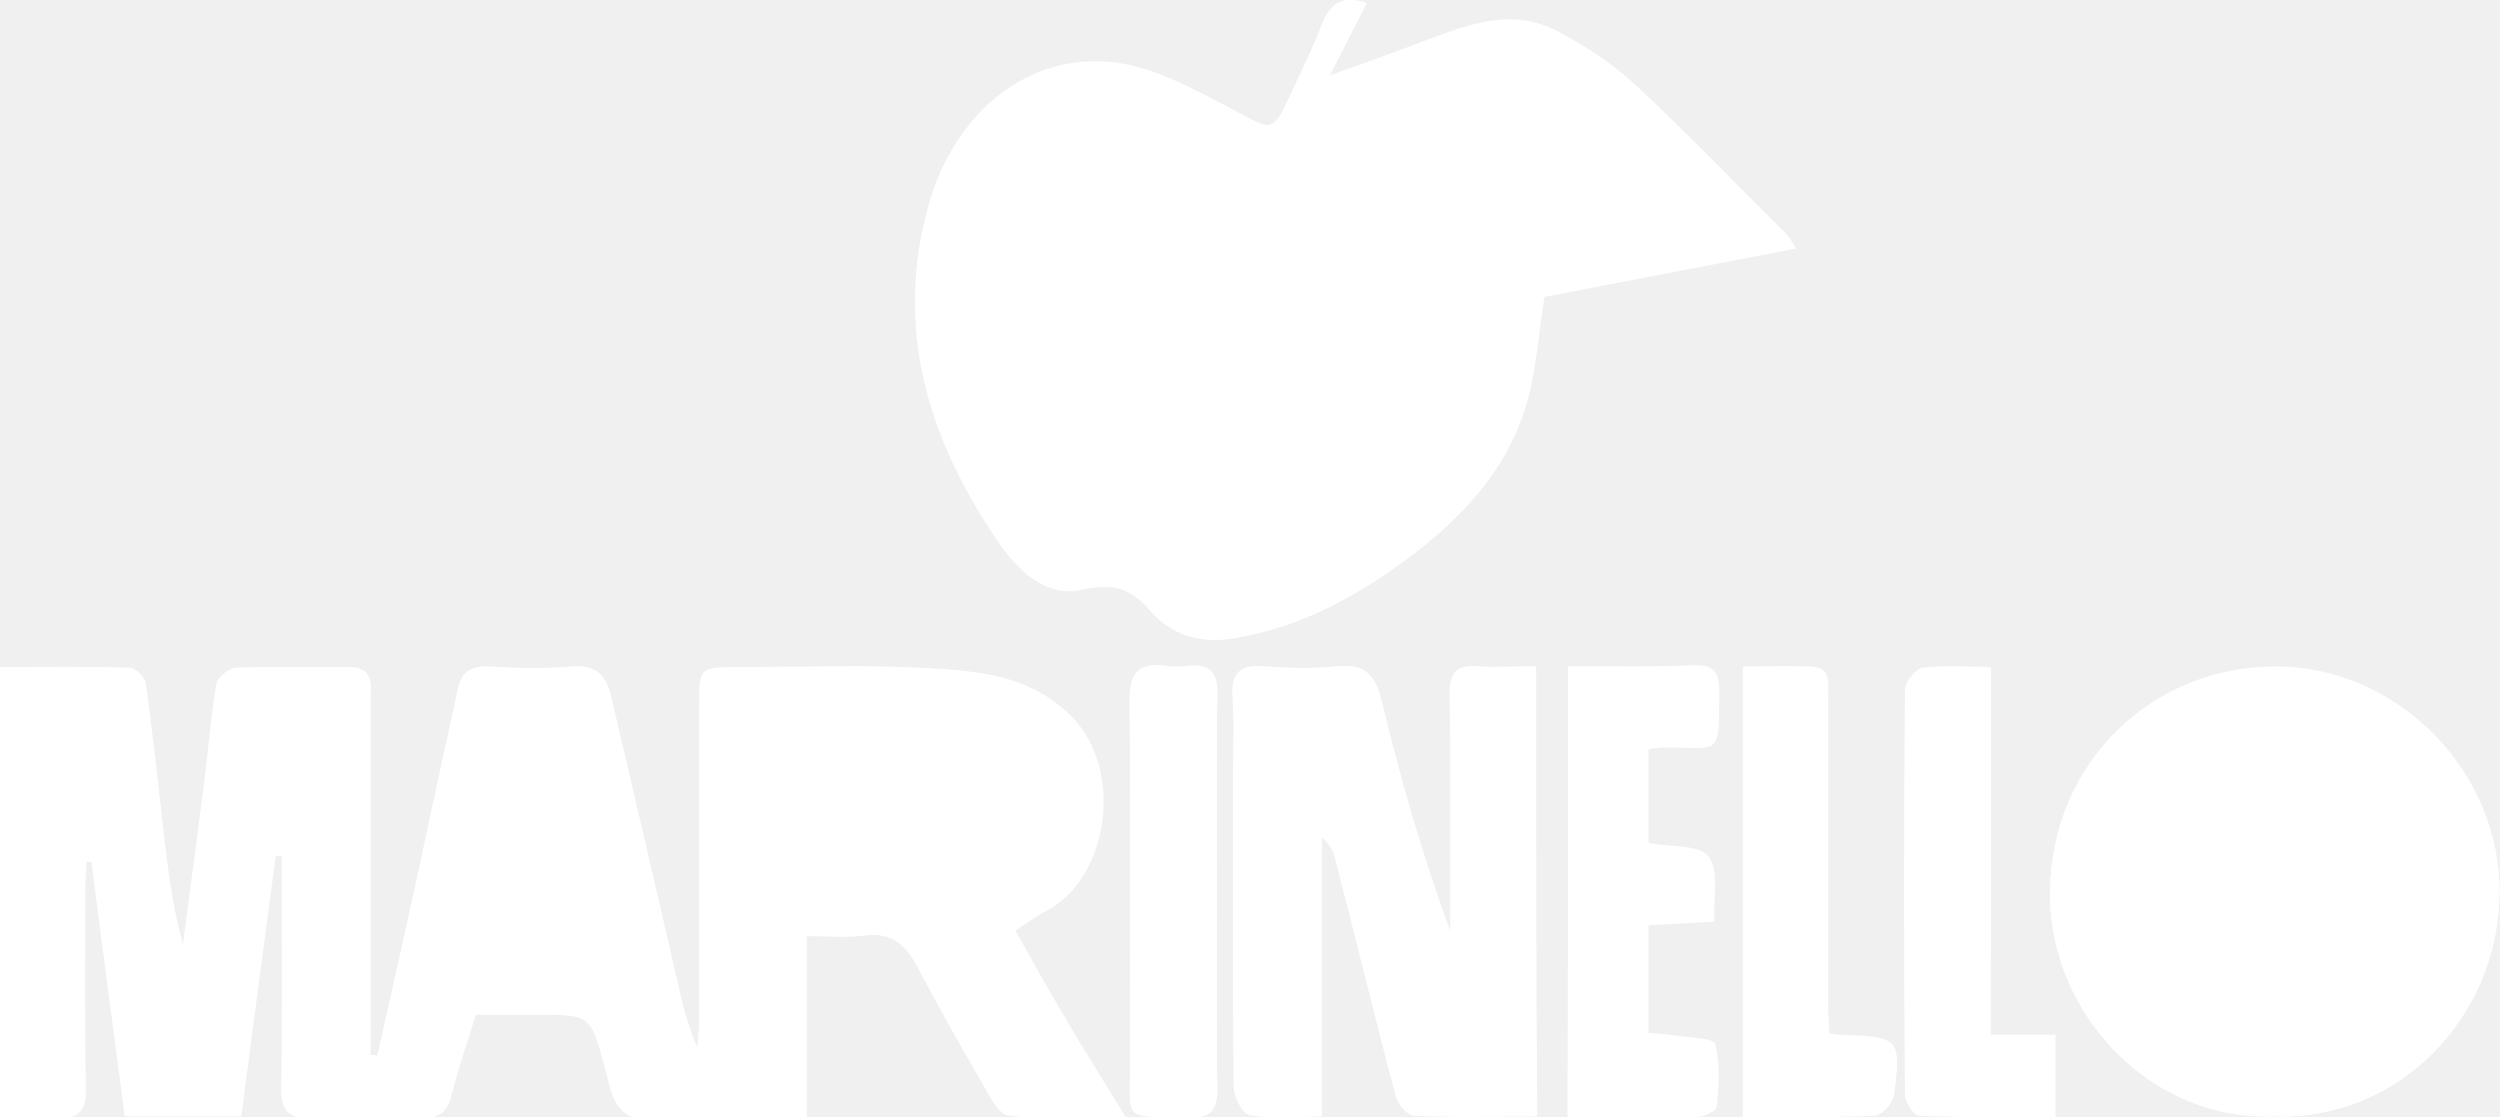
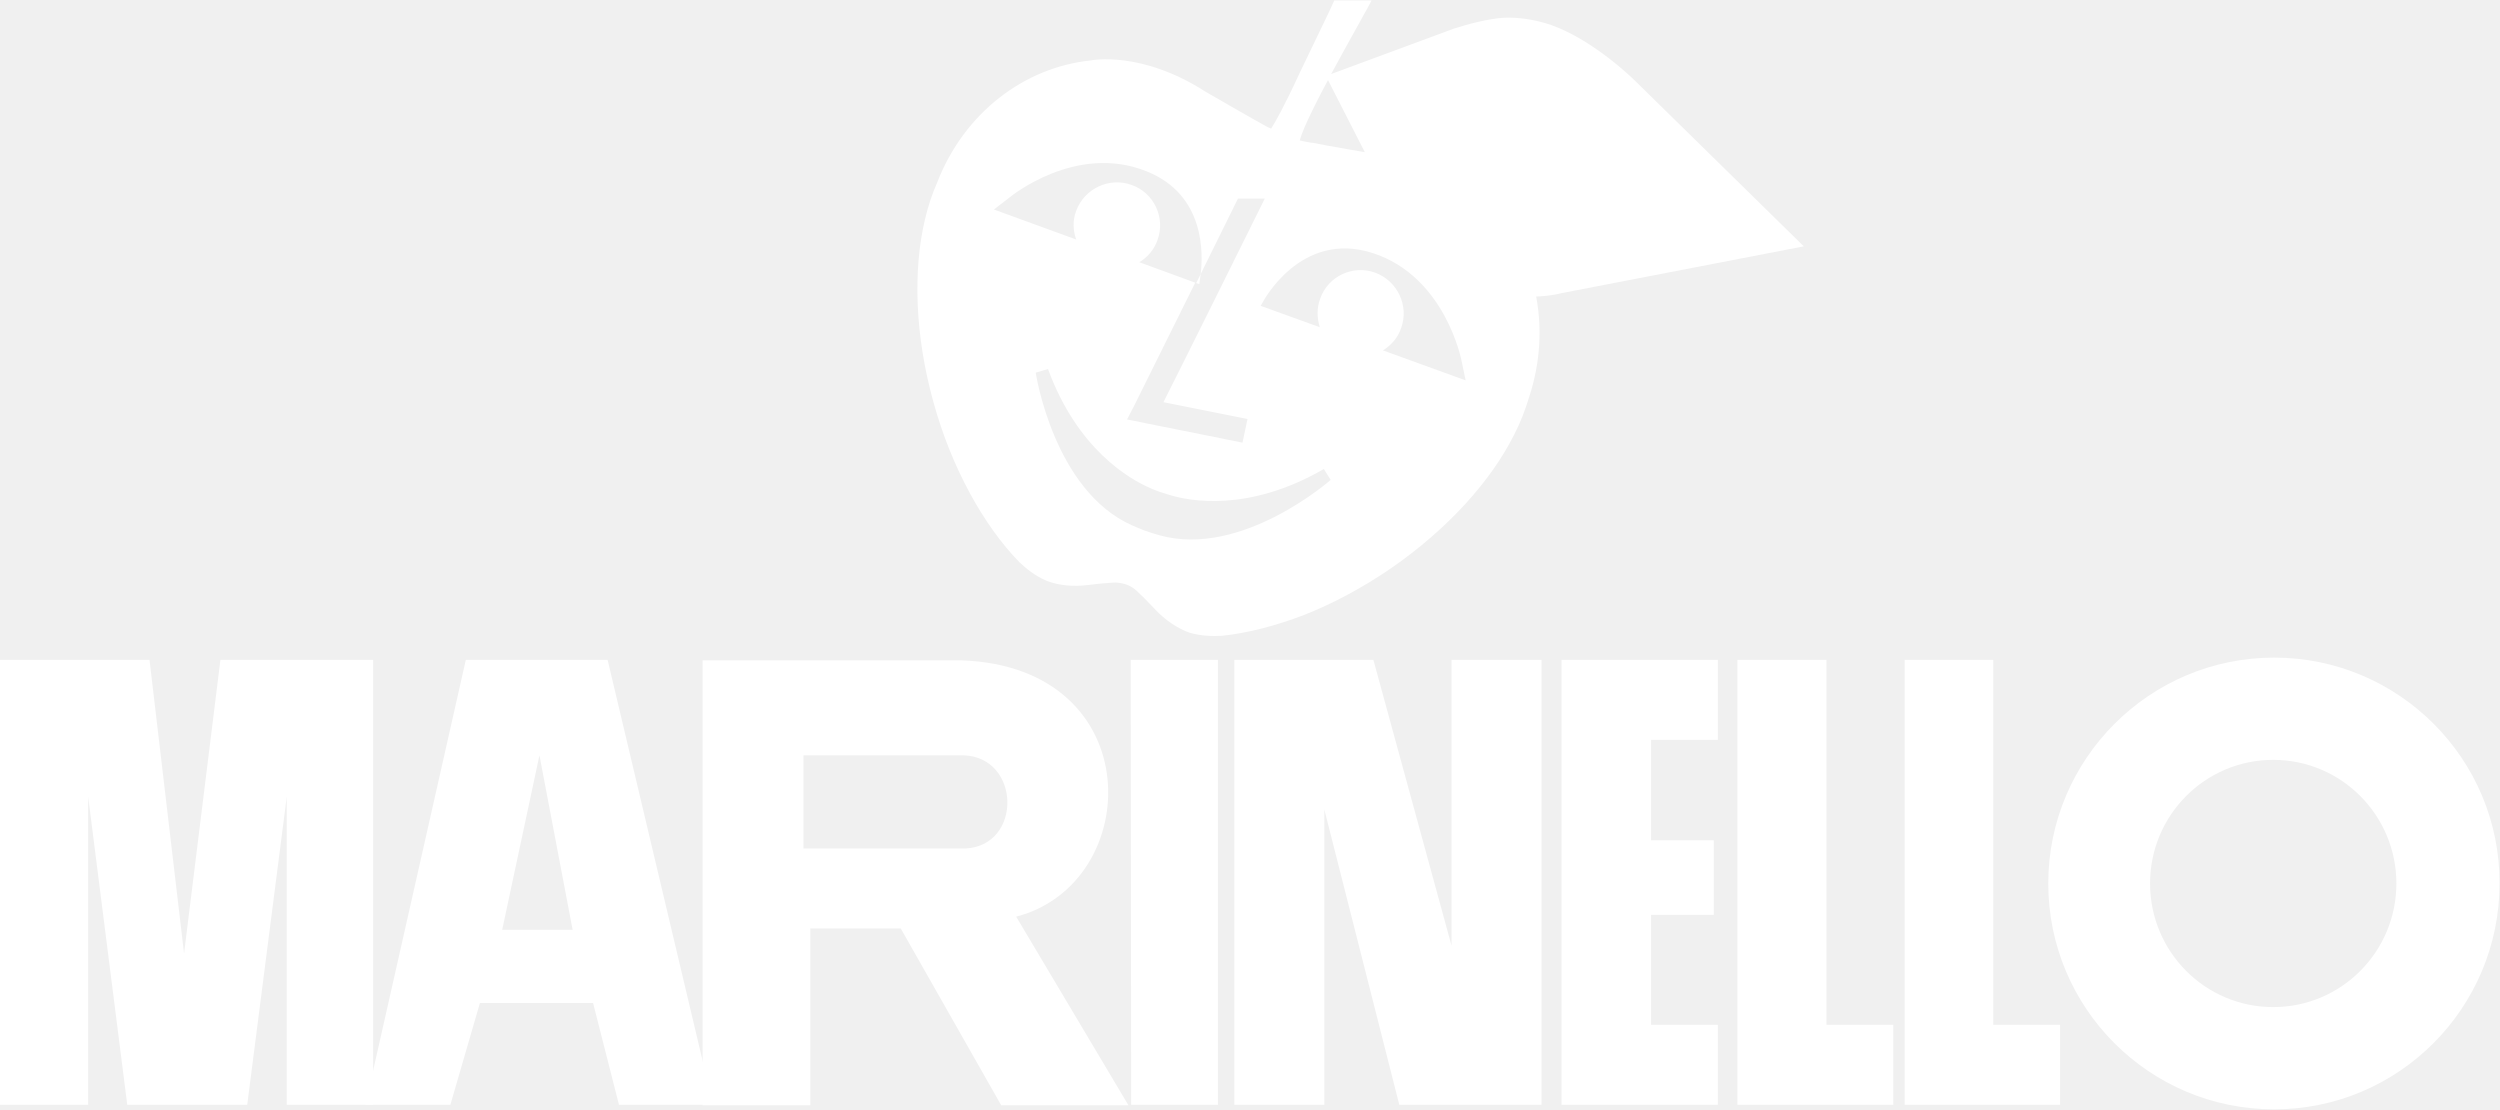
- <svg xmlns="http://www.w3.org/2000/svg" version="1.1" id="Ebene_1" x="0px" y="0px" viewBox="0 0 413.4 184.7" style="enable-background:new 0 0 413.4 184.7;" xml:space="preserve">
+ <svg xmlns="http://www.w3.org/2000/svg" version="1.1" id="Ebene_1" x="0px" y="0px" viewBox="0 0 550.1 244.1" style="enable-background:new 0 0 550.1 244.1;" xml:space="preserve">
  <style type="text/css">
	.st0{fill:#FFFFFF;}
</style>
+   <polygon class="st0" points="248.9,243.1 268,243.1 268,145.2 248.8,145.2 " />
+   <polygon class="st0" points="319.4,208.1 302.2,145.2 271.6,145.2 271.6,243.1 291.4,243.1 291.4,178.1 307.9,243.1 339.2,243.1   339.2,145.2 319.4,145.2 " />
+   <polygon class="st0" points="343.6,243.1 378,243.1 378,225.5 363.3,225.5 363.3,201.3 377.1,201.3 377.1,184.9 363.3,184.9   363.3,162.8 378,162.8 378,145.2 343.6,145.2 " />
+   <polygon class="st0" points="401.9,225.5 401.9,145.2 382.3,145.2 382.3,243.1 416.6,243.1 416.6,225.5 " />
  <g>
-     <path class="st0" d="M62.4,174.6c-0.4-0.1-0.8-0.1-1.3-0.2c0-1.6,0-3.3,0-4.9c0-18,0-36,0-54c0-2.5,0.5-5.3-3.5-5.2   c-6.2,0.1-12.3-0.1-18.5,0.1c-1.2,0-3.1,1.6-3.3,2.6c-1,5.8-1.4,11.7-2.2,17.6c-1.1,8.7-2.3,17.4-3.4,26c-1.8-6-2.5-11.9-3.2-17.9   c-1-8.7-2-17.3-3.1-25.9c-0.1-0.9-1.6-2.4-2.5-2.4c-7.1-0.2-14.2-0.1-21.5-0.1c0,25,0,49.4,0,74.4c3.3,0,6.2-0.2,9.2,0   c3.7,0.3,5-1.1,4.9-4.8c-0.2-10.8-0.1-21.7-0.1-32.5c0-1.7,0.1-3.3,0.2-5c0.3,0,0.7,0,1,0c1.8,14.1,3.7,28.1,5.5,42.1   c6.7,0,12.7,0,19.1,0c1.9-14.5,3.8-28.8,5.7-43.1c0.4,0,0.8,0,1.2,0.1c0,1.8,0,3.6,0,5.3c0,11,0.1,22-0.1,33c-0.1,3.6,1,5.2,4.8,5   c6-0.2,12-0.2,18,0c3.1,0.1,4.4-1,5.2-3.9c1.1-4.4,2.6-8.7,4-13.2c3.6,0,6.7,0,9.9,0c9.2,0,9.2,0,11.6,8.8c0.5,1.9,0.9,3.9,1.7,5.6   c0.6,1.1,1.9,2.5,3,2.5c9.3,0.2,18.6,0.1,28.5,0.1c0-10.3,0-20,0-30c3.7,0,6.7,0.3,9.6-0.1c4.5-0.6,7,1.6,8.9,5.3   c3.4,6.4,6.9,12.7,10.6,19c1.2,2.1,2.7,5.3,4.4,5.5c6,0.7,12.1,0.3,19.3,0.3c-3.7-6-6.7-10.8-9.6-15.7c-3-5-5.8-10.1-8.7-15.2   c2.1-1.3,3.6-2.4,5.2-3.3c10.5-5.6,13-24.1,3.4-32.8c-6.7-6.1-14.6-6.7-22.5-7.2c-10.5-0.6-21-0.2-31.5-0.2c-6.7,0-6.7,0-6.7,6.5   c0,17.3,0,34.7,0,52c0,1.6-0.2,3.2-0.3,4.7c-1.7-3.7-2.5-7.3-3.4-11c-3.7-15.8-7.4-31.6-11-47.3c-0.8-3.5-2.4-5.4-6.4-5   c-4.5,0.4-9,0.3-13.5,0c-3.1-0.2-4.7,0.9-5.3,3.7c-1.7,7.8-3.4,15.7-5.1,23.5C68,149.8,65.2,162.2,62.4,174.6z M226,0.5   c-3.7-1.2-5.9-0.2-7.3,3.2c-1.5,4-3.4,7.8-5.2,11.7c-3.1,6.7-3.1,6.3-9.6,2.8c-6.3-3.3-12.9-7.1-19.8-7.9   c-13.7-1.6-25.9,7.8-30.4,23.1c-6,20.6-0.3,39.3,11.5,56.4c3.1,4.4,7.5,9,13.5,7.6c5-1.2,8.2-0.2,11.3,3.4   c3.9,4.5,8.6,5.6,14.7,4.5c9.6-1.8,18-6.1,25.8-11.6c9.7-6.9,18.1-15.1,21.6-26.9c1.7-5.7,2.1-11.9,3-17.8   c13.6-2.6,27.4-5.3,41.6-8c-0.7-1.1-1-1.8-1.6-2.4c-8.2-8.3-16.3-16.7-24.9-24.6c-3.7-3.4-8.1-6.2-12.5-8.7   c-7.8-4.3-15.3-1.1-22.8,1.7c-4.7,1.8-9.5,3.5-15.4,5.6C222.3,7.7,224.1,4.1,226,0.5z M254,110.2c-3.4,0-6.5,0.2-9.6,0   c-3.6-0.3-4.6,1.4-4.5,4.7c0.1,10.7,0.1,21.3,0.1,32c0,2.5,0,5,0,7.6c-4.7-12.8-8.4-25.6-11.5-38.6c-1.1-4.3-2.8-6.2-7.3-5.7   c-4,0.4-8,0.3-12,0c-3.8-0.3-5.6,0.9-5.2,5c0.3,4,0.1,8,0.1,12c0,17.5-0.1,35,0.1,52.5c0,1.6,1.5,4.5,2.6,4.7   c3.7,0.6,7.5,0.2,11.8,0.2c0-15.9,0-31.1,0-46.2c1.5,1.1,2.1,2.4,2.4,3.7c3.4,13.2,6.6,26.3,10.1,39.5c0.3,1.2,1.9,2.9,3,2.9   c6.6,0.3,13.2,0.1,20.1,0.1C254,159.6,254,135.2,254,110.2z M375.9,184.6c20.8,0.8,37-16.5,37.4-36.6c0.4-20.4-16.9-37.9-37.2-37.8   c-20.3,0.1-36.9,15.9-37.1,37.2C338.8,167.7,355.8,185.4,375.9,184.6z M259.3,110.2c0,24.9,0,49.5,0,74.4c7.4,0,14.4,0.1,21.4-0.1   c1.1,0,3.1-1,3.2-1.6c0.3-3.4,0.6-7.1-0.3-10.3c-0.3-1-4.4-1-6.7-1.4c-1.4-0.2-2.8-0.3-4.3-0.4c0-6.2,0-12,0-18   c3.7-0.2,7.1-0.4,10.9-0.6c-0.2-4,0.8-8.4-1-10.6c-1.6-2-6.3-1.5-9.9-2.2c0-5.1,0-10.3,0-15.7c1.3-0.1,2.3-0.3,3.2-0.3   c9,0,8.4,1.5,8.5-9.2c0-2.9-0.9-4.3-4-4.2C273.4,110.3,266.6,110.2,259.3,110.2z M329.2,110.3c-4.1,0-7.8-0.3-11.3,0.2   c-1.1,0.1-2.8,2.3-2.9,3.5c-0.2,22.3-0.2,44.6,0,67c0,1.2,1.5,3.5,2.3,3.5c7.6,0.3,15.1,0.2,22.5,0.2c0-4.9,0-9,0-13.5   c-3.7,0-6.9,0-10.7,0C329.2,150.6,329.2,130.7,329.2,110.3z M302.5,170.9c-0.1-1.7-0.2-3.4-0.2-5.2c0-16.8,0-33.6,0-50.4   c0-2.2,0.7-5-3-5.1c-3.6-0.1-7.2,0-11,0c0,25,0,49.5,0,74.4c7.5,0,14.7,0.1,21.8-0.2c1.1,0,2.9-2,3.1-3.3c1.2-9.4,0.9-9.6-8.5-10   C304.1,171.2,303.6,171.1,302.5,170.9z M201.2,147.5c0-10.8-0.1-21.7,0.1-32.5c0.1-3.7-1.2-5.3-4.9-4.8c-1.2,0.1-2.4,0.2-3.5,0   c-4.9-0.7-6.2,1.4-6.1,6.2c0.2,19.7,0.1,39.3,0.1,59c0,10.4-1.6,9.1,9.8,9.4c3.5,0.1,4.6-1.3,4.6-4.7   C201.1,169.2,201.2,158.4,201.2,147.5z" />
-     <path class="st0" d="M62.4,174.6c2.8-12.4,5.6-24.8,8.4-37.1c1.7-7.8,3.4-15.7,5.1-23.5c0.6-2.8,2.2-3.9,5.3-3.7   c4.5,0.3,9,0.4,13.5,0c4.1-0.4,5.6,1.6,6.4,5c3.7,15.8,7.4,31.6,11,47.3c0.8,3.6,1.7,7.3,3.4,11c0.1-1.6,0.3-3.2,0.3-4.7   c0-17.3,0-34.7,0-52c0-6.5,0-6.5,6.7-6.5c10.5,0,21-0.5,31.5,0.2c7.9,0.5,15.7,1,22.5,7.2c9.6,8.7,7.1,27.2-3.4,32.8   c-1.6,0.8-3.1,1.9-5.2,3.3c2.9,5.1,5.7,10.2,8.7,15.2c2.9,4.9,5.9,9.7,9.6,15.7c-7.2,0-13.3,0.4-19.3-0.3c-1.7-0.2-3.2-3.4-4.4-5.5   c-3.6-6.3-7.2-12.6-10.6-19c-1.9-3.7-4.4-5.9-8.9-5.3c-2.9,0.4-6,0.1-9.6,0.1c0,10,0,19.7,0,30c-10,0-19.3,0.1-28.5-0.1   c-1,0-2.4-1.4-3-2.5c-0.9-1.7-1.2-3.7-1.7-5.6c-2.4-8.8-2.4-8.8-11.6-8.8c-3.2,0-6.3,0-9.9,0c-1.4,4.5-2.9,8.8-4,13.2   c-0.7,2.9-2.1,4-5.2,3.9c-6-0.2-12-0.3-18,0c-3.8,0.2-4.9-1.4-4.8-5c0.2-11,0.1-22,0.1-33c0-1.8,0-3.6,0-5.3c-0.4,0-0.8,0-1.2-0.1   c-1.9,14.3-3.8,28.6-5.7,43.1c-6.4,0-12.3,0-19.1,0c-1.8-14-3.7-28-5.5-42.1c-0.3,0-0.7,0-1,0c-0.1,1.7-0.2,3.3-0.2,5   c0,10.8-0.1,21.7,0.1,32.5c0.1,3.8-1.3,5.1-4.9,4.8c-2.9-0.2-5.9,0-9.2,0c0-24.9,0-49.3,0-74.4c7.2,0,14.4-0.1,21.5,0.1   c0.9,0,2.3,1.5,2.5,2.4c1.2,8.6,2.1,17.3,3.1,25.9c0.7,6,1.5,12,3.2,17.9c1.1-8.7,2.3-17.4,3.4-26c0.7-5.9,1.2-11.8,2.2-17.6   c0.2-1.1,2.1-2.6,3.3-2.6c6.2-0.3,12.3-0.1,18.5-0.1c4,0,3.5,2.7,3.5,5.2c0,18,0,36,0,54c0,1.6,0,3.3,0,4.9   C61.5,174.4,61.9,174.5,62.4,174.6z M132.5,125.7c0,6,0,11,0,16.6c8.4,0,16.5,0,24.6,0c6,0,9.1-2.5,9.6-7.6   c0.5-4.1-3.5-8.7-8.7-8.9C149.6,125.4,141.2,125.7,132.5,125.7z M89.5,128.3c-0.5-0.1-0.9-0.2-1.4-0.2c-1.9,8.9-3.8,17.7-5.8,26.9   c4.2,0,7.9,0,12.1,0C92.7,145.9,91.1,137.1,89.5,128.3z" />
-     <path class="st0" d="M226,0.5c-1.9,3.7-3.7,7.3-6.2,12.2c5.9-2.1,10.7-3.8,15.4-5.6c7.4-2.8,14.9-6,22.8-1.7   c4.4,2.4,8.8,5.2,12.5,8.7c8.5,7.9,16.6,16.4,24.9,24.6c0.5,0.5,0.9,1.3,1.6,2.4c-14.2,2.7-28,5.4-41.6,8c-1,5.9-1.3,12-3,17.8   c-3.5,11.8-11.9,20-21.6,26.9c-7.8,5.5-16.1,9.8-25.8,11.6c-6.1,1.2-10.8,0-14.7-4.5c-3.2-3.6-6.3-4.5-11.3-3.4   c-6,1.4-10.4-3.1-13.5-7.6c-11.9-17.1-17.5-35.8-11.5-56.4c4.4-15.2,16.6-24.7,30.4-23.1c6.8,0.8,13.5,4.6,19.8,7.9   c6.5,3.4,6.5,3.9,9.6-2.8c1.8-3.9,3.6-7.7,5.2-11.7C220.1,0.2,222.3-0.7,226,0.5z M190.2,43.6c-0.5,0.1-0.9,0.2-1.4,0.3   c2.7,1.2,5.3,2.3,8.2,3.6c-3.7,7.5-7.2,14.8-11,22.6c6.8,1.4,12.9,2.6,18.9,3.9c1.9-3,1.4-4.6-1.9-5.1c-3.4-0.5-6.7-1.4-10.3-2.1   c5.6-11.4,10.9-22.2,16.5-33.5c-8.1-1.2-6.3,7-10.3,9.3c-0.7-7.5-4-12.8-11.7-14.8c-9-2.4-16,1.3-23.6,7.3c5.2,1.9,9.3,3.4,12,4.4   c2.9-3.4,4.5-6.7,7.2-7.9c1.7-0.8,6.4,0.8,7.1,2.4C191,36.6,190.2,40.3,190.2,43.6z M172.1,61.1c-1.5,12.5,8.6,25.9,20.5,28.6   c8.6,2,24.3-4.4,27.1-11.9C198.1,88.4,182.2,83.1,172.1,61.1z M208.2,51.3c3.3,1.1,6.2,2.1,9,3c-0.3-0.5-0.6-1.1-0.8-1.6   c2.3-2.4,4.3-5.5,7.2-6.8c1.5-0.7,5.9,1.1,6.5,2.7c1.1,3,0.3,6.6,0.3,10.8c2.8,1,7,2.5,11.6,4.2c-1.1-11.7-7.9-20.1-16.9-21.8   C218.2,40.3,212.5,43.3,208.2,51.3z M225.6,25.2c-2.3-4.6-4-8.1-6.4-12.9c-1.8,4.7-3,7.8-4.4,11.3   C218.8,24.2,221.6,24.7,225.6,25.2z" />
-     <path class="st0" d="M254,110.2c0,25,0,49.4,0,74.4c-6.8,0-13.5,0.1-20.1-0.1c-1.1,0-2.6-1.7-3-2.9c-3.5-13.1-6.7-26.3-10.1-39.5   c-0.3-1.3-0.9-2.6-2.4-3.7c0,15.2,0,30.3,0,46.2c-4.3,0-8.1,0.4-11.8-0.2c-1.1-0.2-2.6-3-2.6-4.7c-0.2-17.5-0.1-35-0.1-52.5   c0-4,0.2-8-0.1-12c-0.3-4.1,1.4-5.3,5.2-5c4,0.3,8,0.4,12,0c4.6-0.4,6.3,1.4,7.3,5.7c3.2,13,6.8,25.8,11.5,38.6c0-2.5,0-5,0-7.6   c0-10.7,0.1-21.3-0.1-32c0-3.4,0.9-5,4.5-4.7C247.4,110.4,250.6,110.2,254,110.2z" />
-     <path class="st0" d="M375.9,184.6c-20.2,0.7-37.1-16.9-36.9-37.1c0.3-21.3,16.9-37.1,37.1-37.2c20.2-0.1,37.6,17.4,37.2,37.8   C413,168.2,396.7,185.4,375.9,184.6z M376.3,168.3c11.7,1,20.8-10.6,20.7-20.5c-0.2-12.1-9.4-21-21-21.1   c-11.4-0.1-20.8,9.7-20.7,21.4C355.4,157.9,364.4,169.3,376.3,168.3z" />
-     <path class="st0" d="M259.3,110.2c7.3,0,14.1,0.1,20.9,0c3.1-0.1,4.1,1.3,4,4.2c-0.1,10.8,0.5,9.2-8.5,9.2c-1,0-1.9,0.1-3.2,0.3   c0,5.4,0,10.6,0,15.7c3.6,0.7,8.2,0.2,9.9,2.2c1.8,2.2,0.7,6.6,1,10.6c-3.8,0.2-7.2,0.4-10.9,0.6c0,6,0,11.8,0,18   c1.4,0.1,2.9,0.2,4.3,0.4c2.4,0.4,6.4,0.4,6.7,1.4c0.9,3.2,0.6,6.9,0.3,10.3c0,0.6-2,1.6-3.2,1.6c-7,0.1-14,0.1-21.4,0.1   C259.3,159.7,259.3,135.1,259.3,110.2z" />
-     <path class="st0" d="M329.2,110.3c0,20.4,0,40.4,0,60.8c3.7,0,7,0,10.7,0c0,4.6,0,8.6,0,13.5c-7.4,0-15,0.1-22.5-0.2   c-0.9,0-2.3-2.3-2.3-3.5c-0.1-22.3-0.2-44.6,0-67c0-1.2,1.7-3.4,2.9-3.5C321.5,110,325.1,110.3,329.2,110.3z" />
-     <path class="st0" d="M302.5,170.9c1.1,0.1,1.6,0.3,2.1,0.3c9.5,0.4,9.7,0.6,8.5,10c-0.2,1.3-2,3.2-3.1,3.3   c-7.1,0.3-14.3,0.2-21.8,0.2c0-24.8,0-49.3,0-74.4c3.8,0,7.4-0.1,11,0c3.7,0.1,3,2.9,3,5.1c0,16.8,0,33.6,0,50.4   C302.3,167.5,302.4,169.3,302.5,170.9z" />
-     <path class="st0" d="M201.2,147.5c0,10.8-0.1,21.7,0.1,32.5c0,3.4-1,4.8-4.6,4.7c-11.4-0.2-9.8,1-9.8-9.4   c-0.1-19.7,0.1-39.3-0.1-59c-0.1-4.8,1.2-6.9,6.1-6.2c1.1,0.2,2.3,0.1,3.5,0c3.7-0.4,5,1.1,4.9,4.8   C201.1,125.9,201.2,136.7,201.2,147.5z" />
-     <path class="st0" d="M132.5,125.7c8.7,0,17.1-0.3,25.5,0.1c5.2,0.2,9.2,4.8,8.7,8.9c-0.6,5.1-3.6,7.6-9.6,7.6c-8.1,0-16.2,0-24.6,0   C132.5,136.7,132.5,131.6,132.5,125.7z" />
-     <path class="st0" d="M89.5,128.3c1.6,8.8,3.3,17.6,5,26.7c-4.2,0-7.9,0-12.1,0c2-9.2,3.9-18,5.8-26.9   C88.5,128.2,89,128.2,89.5,128.3z" />
-     <path class="st0" d="M190.2,43.6c0-3.3,0.9-7-0.3-9.8c-0.7-1.6-5.3-3.2-7.1-2.4c-2.6,1.2-4.3,4.6-7.2,7.9c-2.7-1-6.9-2.5-12-4.4   c7.6-6,14.6-9.6,23.6-7.3c7.6,2,11,7.3,11.7,14.8c4.1-2.3,2.2-10.5,10.3-9.3c-5.6,11.3-10.9,22.2-16.5,33.5c3.7,0.8,7,1.6,10.3,2.1   c3.3,0.5,3.8,2.1,1.9,5.1c-6-1.2-12.1-2.5-18.9-3.9c3.8-7.8,7.3-15,11-22.6c-2.9-1.3-5.6-2.4-8.2-3.6   C189.2,43.8,189.7,43.7,190.2,43.6z" />
-     <path class="st0" d="M172.1,61.1c10,22,25.9,27.3,47.6,16.7c-2.8,7.5-18.5,13.8-27.1,11.9C180.8,87,170.6,73.6,172.1,61.1z" />
-     <path class="st0" d="M208.2,51.3c4.3-7.9,9.9-11,16.9-9.6c9,1.7,15.7,10.1,16.9,21.8c-4.6-1.7-8.8-3.2-11.6-4.2   c0-4.2,0.8-7.9-0.3-10.8c-0.6-1.6-5-3.4-6.5-2.7c-2.8,1.4-4.8,4.5-7.2,6.8c0.3,0.5,0.6,1.1,0.8,1.6   C214.4,53.3,211.6,52.4,208.2,51.3z" />
-     <path class="st0" d="M225.6,25.2c-4-0.6-6.8-1-10.8-1.6c1.3-3.5,2.6-6.7,4.4-11.3C221.5,17.2,223.3,20.7,225.6,25.2z" />
-     <path class="st0" d="M376.3,168.3c-11.9,1.1-20.9-10.4-21-20.2c-0.1-11.6,9.3-21.5,20.7-21.4c11.5,0.1,20.8,9,21,21.1   C397.1,157.6,388,169.2,376.3,168.3z" />
+     <path class="st0" d="M500.4,144.7c-27.4,0-49.7,22.3-49.7,49.7c0,27.4,22.2,49.7,49.7,49.7c27.4,0,49.6-22.3,49.6-49.7   C550.1,167,527.8,144.7,500.4,144.7 M500.2,221.6c-15,0-27.1-12.2-27.1-27.2s12.1-27.2,27.1-27.2c15,0,27.1,12.2,27.1,27.2   S515.2,221.6,500.2,221.6" />
+     <polygon class="st0" points="82.1,243.1 63.1,243.1 63.1,175.3 54.4,243.1 28,243.1 19.4,175.3 19.4,243.1 0,243.1 0,145.2    32.9,145.2 40.5,209.8 48.5,145.2 82.1,145.2  " />
+     <path class="st0" d="M212.5,186.7c12.5-0.7,12.1-20.1-0.5-20.5h-35.2v20.5H212.5z M154.6,243.2v-97.9h56.9   c41.5,1.4,40.3,49.1,12.1,56.4l24.7,41.5h-28l-22.1-38.9h-19.9v38.9H154.6z" />
+     <path class="st0" d="M110.5,204.6h15.5l-7.3-38.4L110.5,204.6z M156.9,243.1h-20.7l-5.7-22.4h-24.9l-6.5,22.4H80.4l22.1-97.9h31.2   L156.9,243.1z" />
+     <polygon class="st0" points="438.6,225.5 438.6,145.2 419.1,145.2 419.1,243.1 453.3,243.1 453.3,225.5  " />
+     <g>
+       <path class="st0" d="M327.5,45.1l0.1,0c0,0-6.4-8.4-23.7-11c0,0-12.4-2.1-15.2-2.7l-0.2,0c-0.7-0.1-1.6-0.3-2.5-0.5    c1.3-5.3,13.5-26.4,14.1-27.7c0.1-0.1,1.2-2.1,1.7-3.1l-8.2,0c-0.3,0.7-1.2,2.6-1.2,2.6l-6.3,13.1c-3.6,7.8-5.5,11.1-6.4,12.5    c-0.4-0.2-0.7-0.3-0.7-0.3l-0.2-0.1c-2.6-1.4-13.5-7.7-13.5-7.7C251,11,240,13.3,240,13.3c-14.5,1.5-27.8,11.4-33.8,26.9    c-1.1,2.5-2,5.2-2.7,8.2c-2.6,11.1-2.2,25.4,1.9,40.1c2,7.3,4.8,14.1,8,20c3.2,5.9,6.9,11.1,10.9,15.2c1.5,1.4,3.4,3,6,4.1    c3.9,1.5,7.7,1.1,9.4,0.9c2.2-0.3,3.9-0.4,5.2-0.5l0,0c0,0,3-0.3,5.2,1.8l0,0c1,0.9,2.2,2.1,3.8,3.8c1.2,1.3,3.9,4,7.8,5.4    c2.7,0.8,5.2,0.8,7.2,0.7c5.7-0.6,11.8-2.2,18.1-4.6c6.3-2.5,12.7-5.9,19-10.2c12.6-8.7,22.1-19.3,27.2-29.5    c1.4-2.7,2.4-5.4,3.2-8C341.7,71.7,337.8,55.2,327.5,45.1z M218.7,46.1l3.5-2.7c0,0,14.5-12,30.1-5.7c13,5.2,12.4,18.3,11.9,22.6    l8.2-16.6l5.9,0c-2.3,4.7-19.7,39.7-22.3,44.8c4.9,1,18.5,3.7,18.5,3.7l-1.1,5.2l-25.4-5.1l1.6-3.1l13.4-27l-12.3-4.5    c1.8-1.1,3.3-2.8,4-4.9c1.8-4.9-0.8-10.4-5.7-12.1c-4.9-1.8-10.4,0.8-12.2,5.7c-0.8,2.1-0.7,4.3,0,6.3L218.7,46.1z M255.2,117.8    c-1-0.3-2.1-0.6-3.2-1c-1-0.4-2-0.8-2.9-1.2c-17.3-7.7-21.2-33.6-21.2-33.6l2.7-0.8c6.5,17.7,17.9,24.2,22.5,26.2    c0.6,0.3,1.3,0.5,2,0.8c0.6,0.2,1.3,0.4,1.9,0.6c4.6,1.5,17.7,4,34.3-5.6l1.5,2.4C292.8,105.6,273.3,122.8,255.2,117.8z     M304.3,77.1c1.8-1.1,3.3-2.8,4-4.9c1.8-4.9-0.8-10.4-5.7-12.2c-4.9-1.8-10.4,0.8-12.1,5.7c-0.8,2.1-0.7,4.3-0.1,6.3l-13-4.7    l0.4-0.7c0,0,8.3-16.1,24.3-10.9c16,5.2,19.5,23.7,19.5,23.7l0.9,4.3L304.3,77.1z" />
+       <path class="st0" d="M263.9,62.5l0.1-0.8c0,0,0.1-0.5,0.2-1.4l-1,2L263.9,62.5z" />
+     </g>
+     <path class="st0" d="M359.8,17.8c0,0-8.9-8.9-18.5-12.3c-3.8-1.3-7.3-1.7-10.3-1.6c-3.5,0.2-8,1.4-11.1,2.4l-27.3,10.1l-0.5,1   l16.7,32.7c0,0,4.2,8.5,14,12.5c11.5,4.6,20.8,1.9,20.8,1.9l52.8-10.2l0.5-0.1L359.8,17.8z" />
  </g>
</svg>
